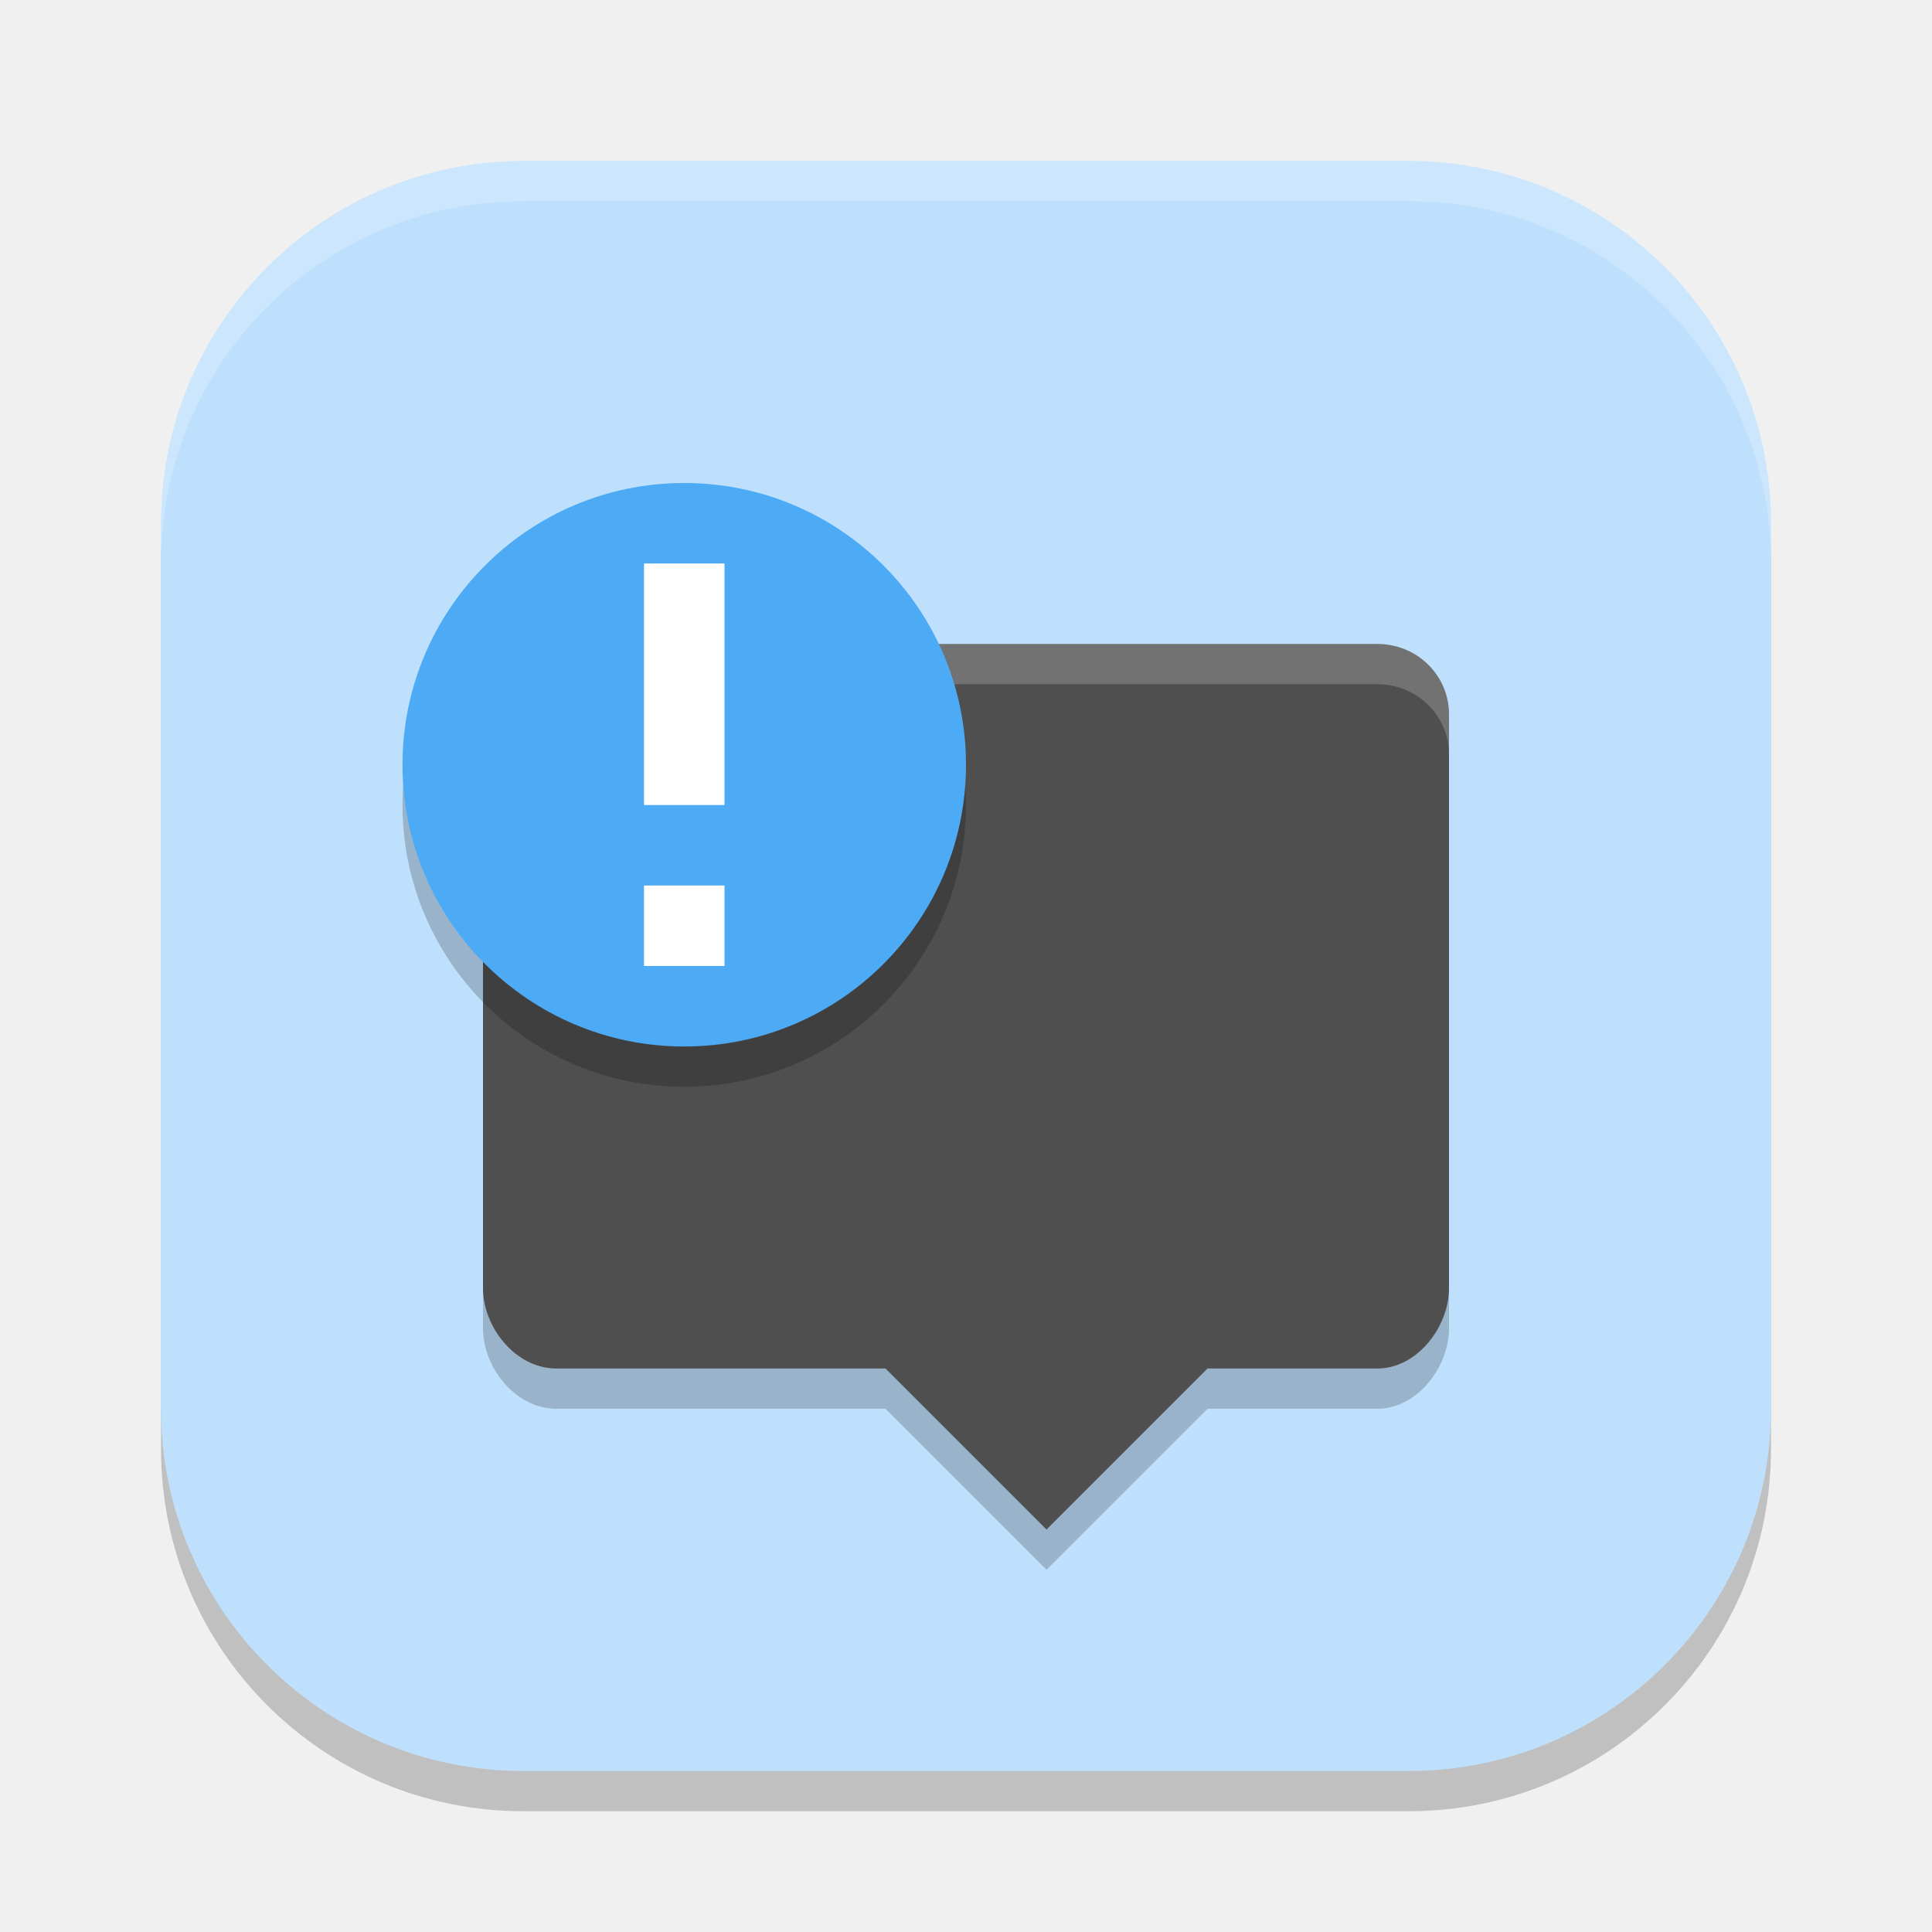
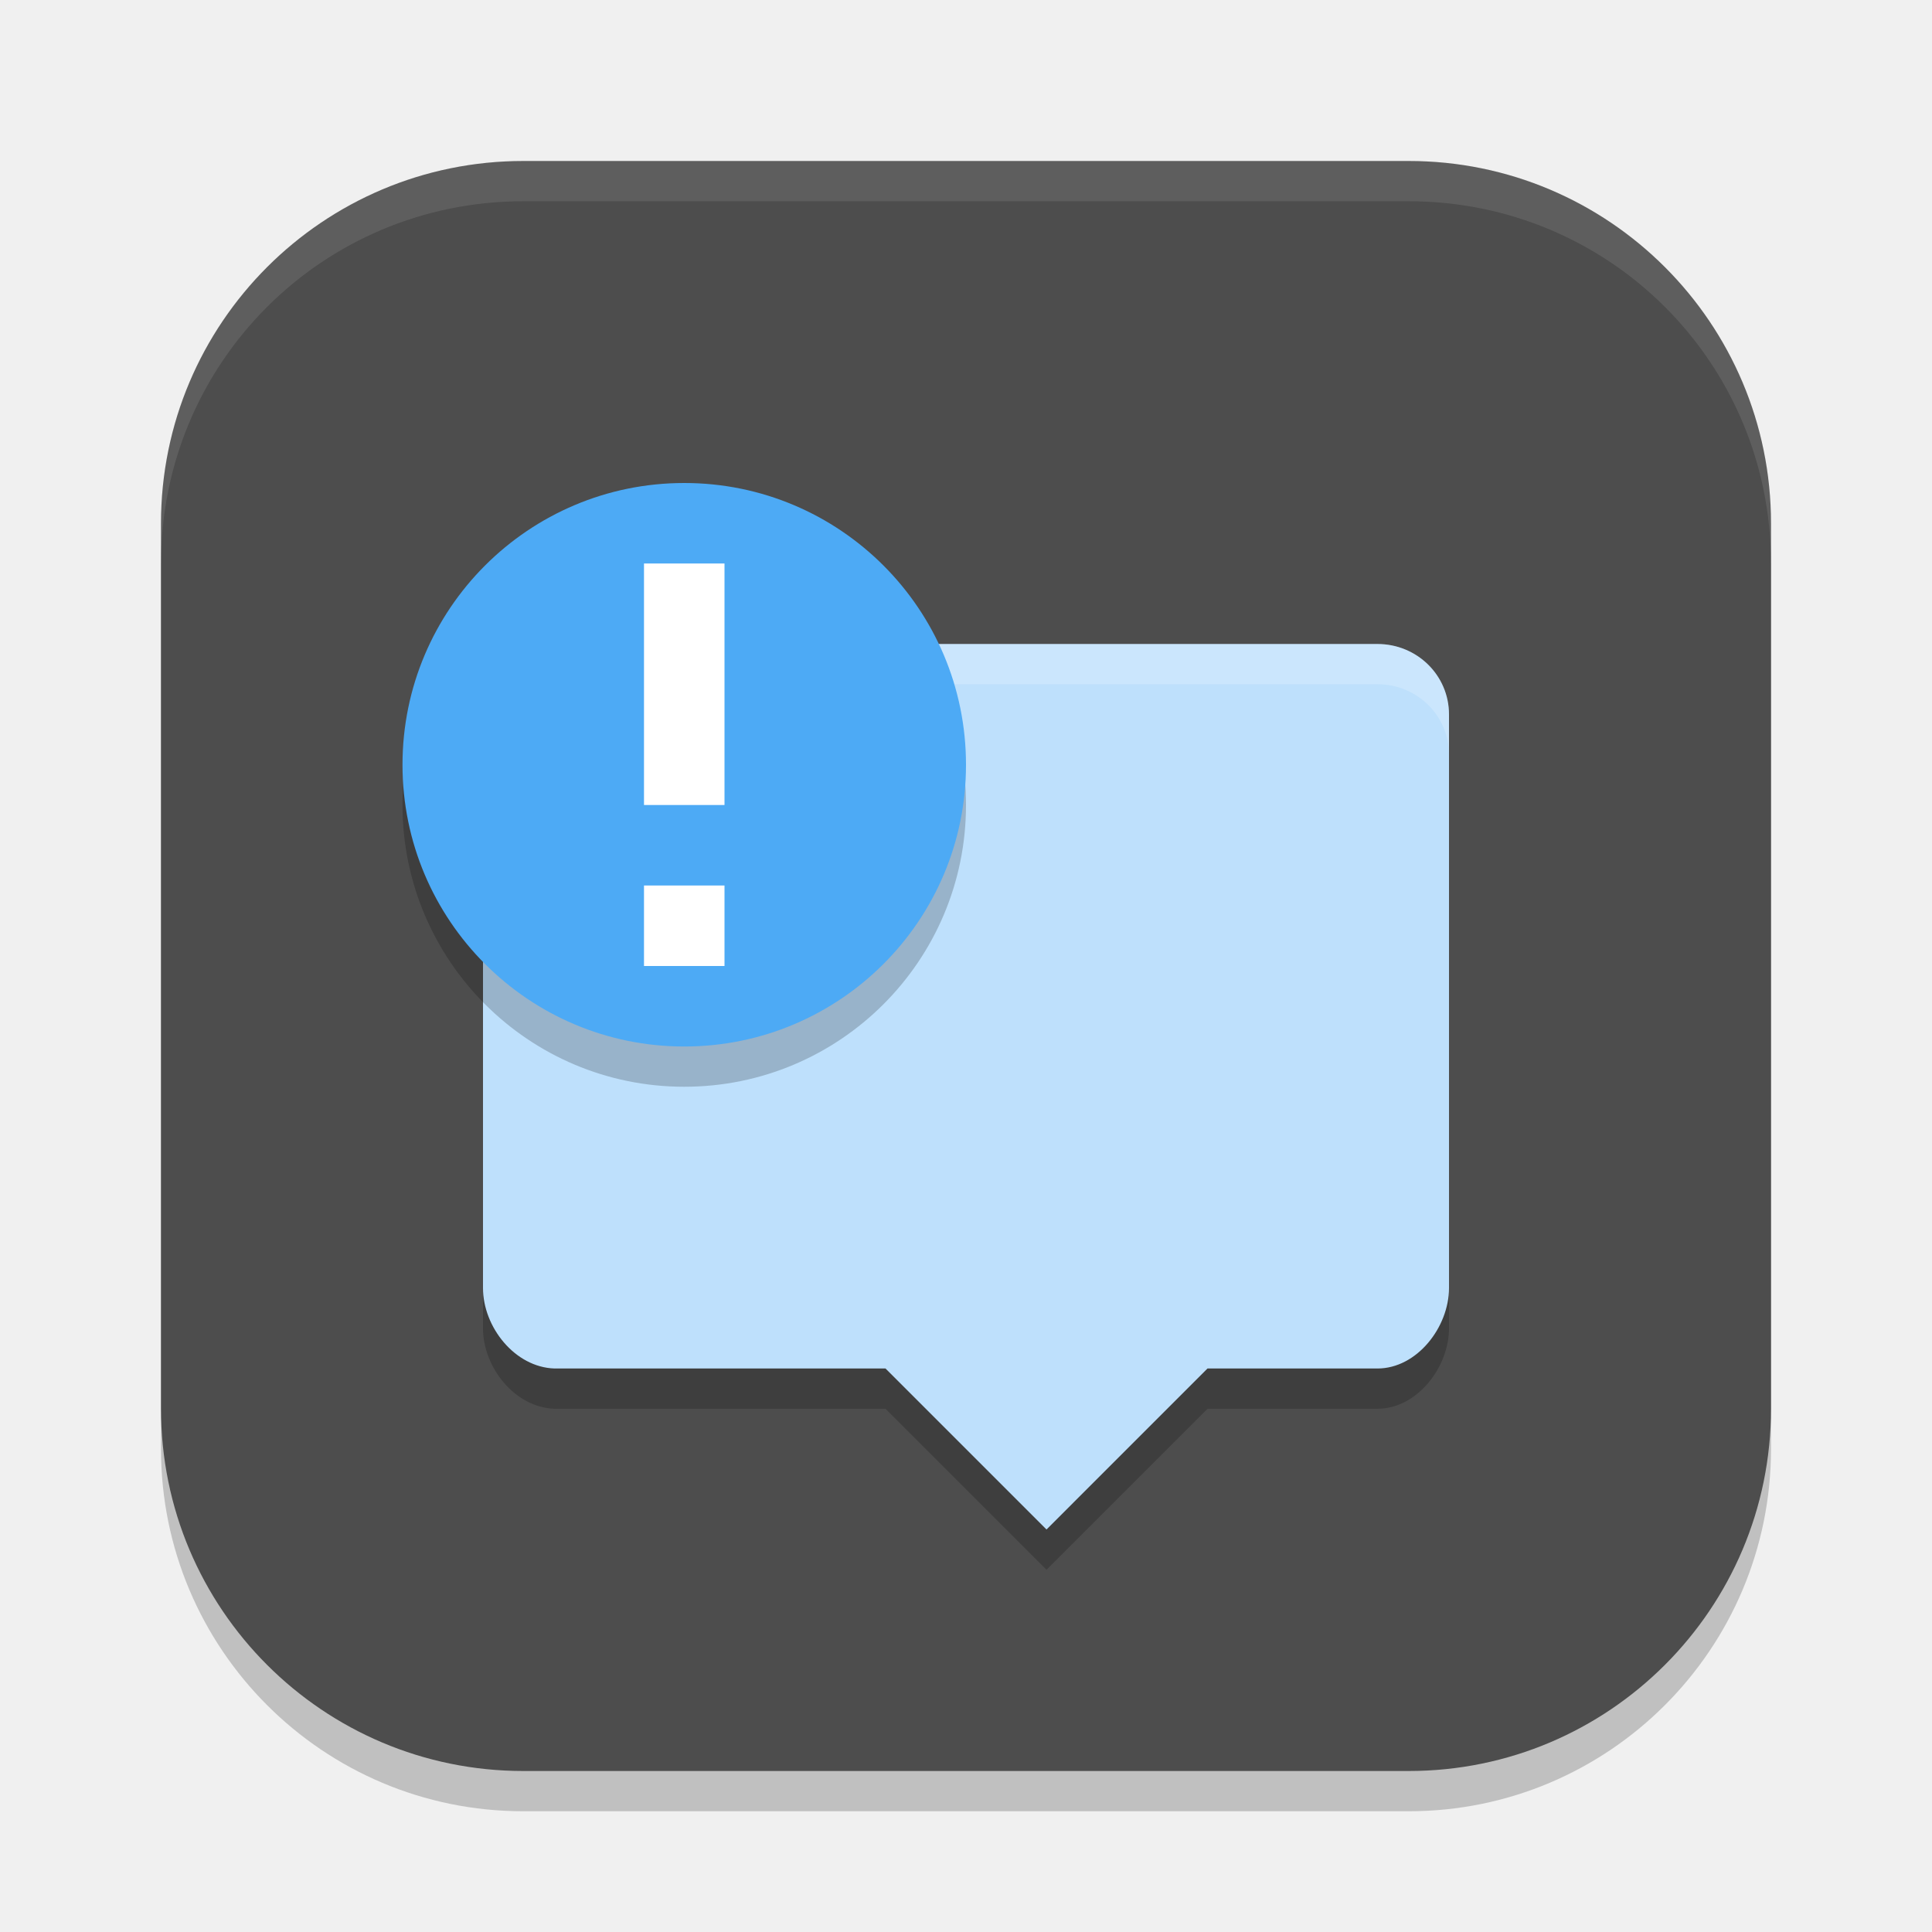
<svg xmlns="http://www.w3.org/2000/svg" width="24" height="24" viewBox="0 0 24 24" version="1.1" id="svg5">
  <defs id="defs2" />
  <rect style="opacity:0.2;fill:#000000;stroke-width:1.429;stroke-linecap:square" id="rect234" width="20" height="20" x="2" y="2.5" ry="4.5" />
-   <rect style="fill:#bee0fc;fill-opacity:1;stroke-width:1.429;stroke-linecap:square" id="rect396" width="20" height="20" x="2" y="2" ry="4.5" />
+   <rect style="fill:#4d4d4d;fill-opacity:1;stroke-width:1.429;stroke-linecap:square" id="rect396" width="20" height="20" x="2" y="2" ry="4.5" />
  <path id="path1" style="opacity:0.2;fill:#000000" d="M 6.889,8.5 C 6.396,8.5 6,8.89 6,9.375 V 16.5 c 0,0.485 0.396,0.985 0.889,1 H 11 l 2,2 2,-2 h 2.111 C 17.603,17.5 18,16.985 18,16.5 V 9.375 C 18,8.89 17.604,8.5 17.111,8.5 Z" />
-   <path id="path2" style="fill:#4f4f4f;fill-opacity:1" d="M 6.889,8 C 6.396,8 6,8.39 6,8.875 V 16 c 0,0.485 0.396,0.985 0.889,1 H 11 l 2,2 2,-2 h 2.111 C 17.603,17 18,16.485 18,16 V 8.875 C 18,8.39 17.604,8 17.111,8 Z" />
+   <path id="path2" style="fill:#bee0fc;fill-opacity:1" d="M 6.889,8 C 6.396,8 6,8.39 6,8.875 V 16 c 0,0.485 0.396,0.985 0.889,1 H 11 l 2,2 2,-2 h 2.111 C 17.603,17 18,16.485 18,16 V 8.875 C 18,8.39 17.604,8 17.111,8 Z" />
  <path id="path3" style="opacity:0.2;fill:#ffffff" d="M 6.889,8 C 6.396,8 6,8.39 6,8.875 v 0.5 C 6,8.89 6.396,8.5 6.889,8.5 H 17.111 C 17.604,8.5 18,8.89 18,9.375 v -0.5 C 18,8.39 17.604,8 17.111,8 Z" />
  <circle style="opacity:0.2;fill:#000000;stroke-width:0.7" id="circle4" cx="8.5" cy="10" r="3.5" />
  <circle style="fill:#4daaf5;fill-opacity:1;stroke-width:0.7" id="path4" cx="8.5" cy="9.5" r="3.5" />
  <path id="path5" style="fill:#ffffff" d="m 8,7 v 3 H 9 V 7 Z m 0,4 v 1 h 1 v -1 z" />
-   <path id="path1040" style="opacity:0.2;fill:#ffffff;stroke-width:4;stroke-linecap:square" d="M 6.5,2 C 4.007,2 2,4.007 2,6.5 V 7 C 2,4.507 4.007,2.5 6.5,2.5 h 11 C 19.993,2.5 22,4.507 22,7 V 6.5 C 22,4.007 19.993,2 17.5,2 Z" />
+   <path id="path1040" style="opacity:0.1;fill:#ffffff;stroke-width:4;stroke-linecap:square" d="M 6.5,2 C 4.007,2 2,4.007 2,6.5 V 7 C 2,4.507 4.007,2.5 6.5,2.5 h 11 C 19.993,2.5 22,4.507 22,7 V 6.5 C 22,4.007 19.993,2 17.5,2 Z" />
</svg>
